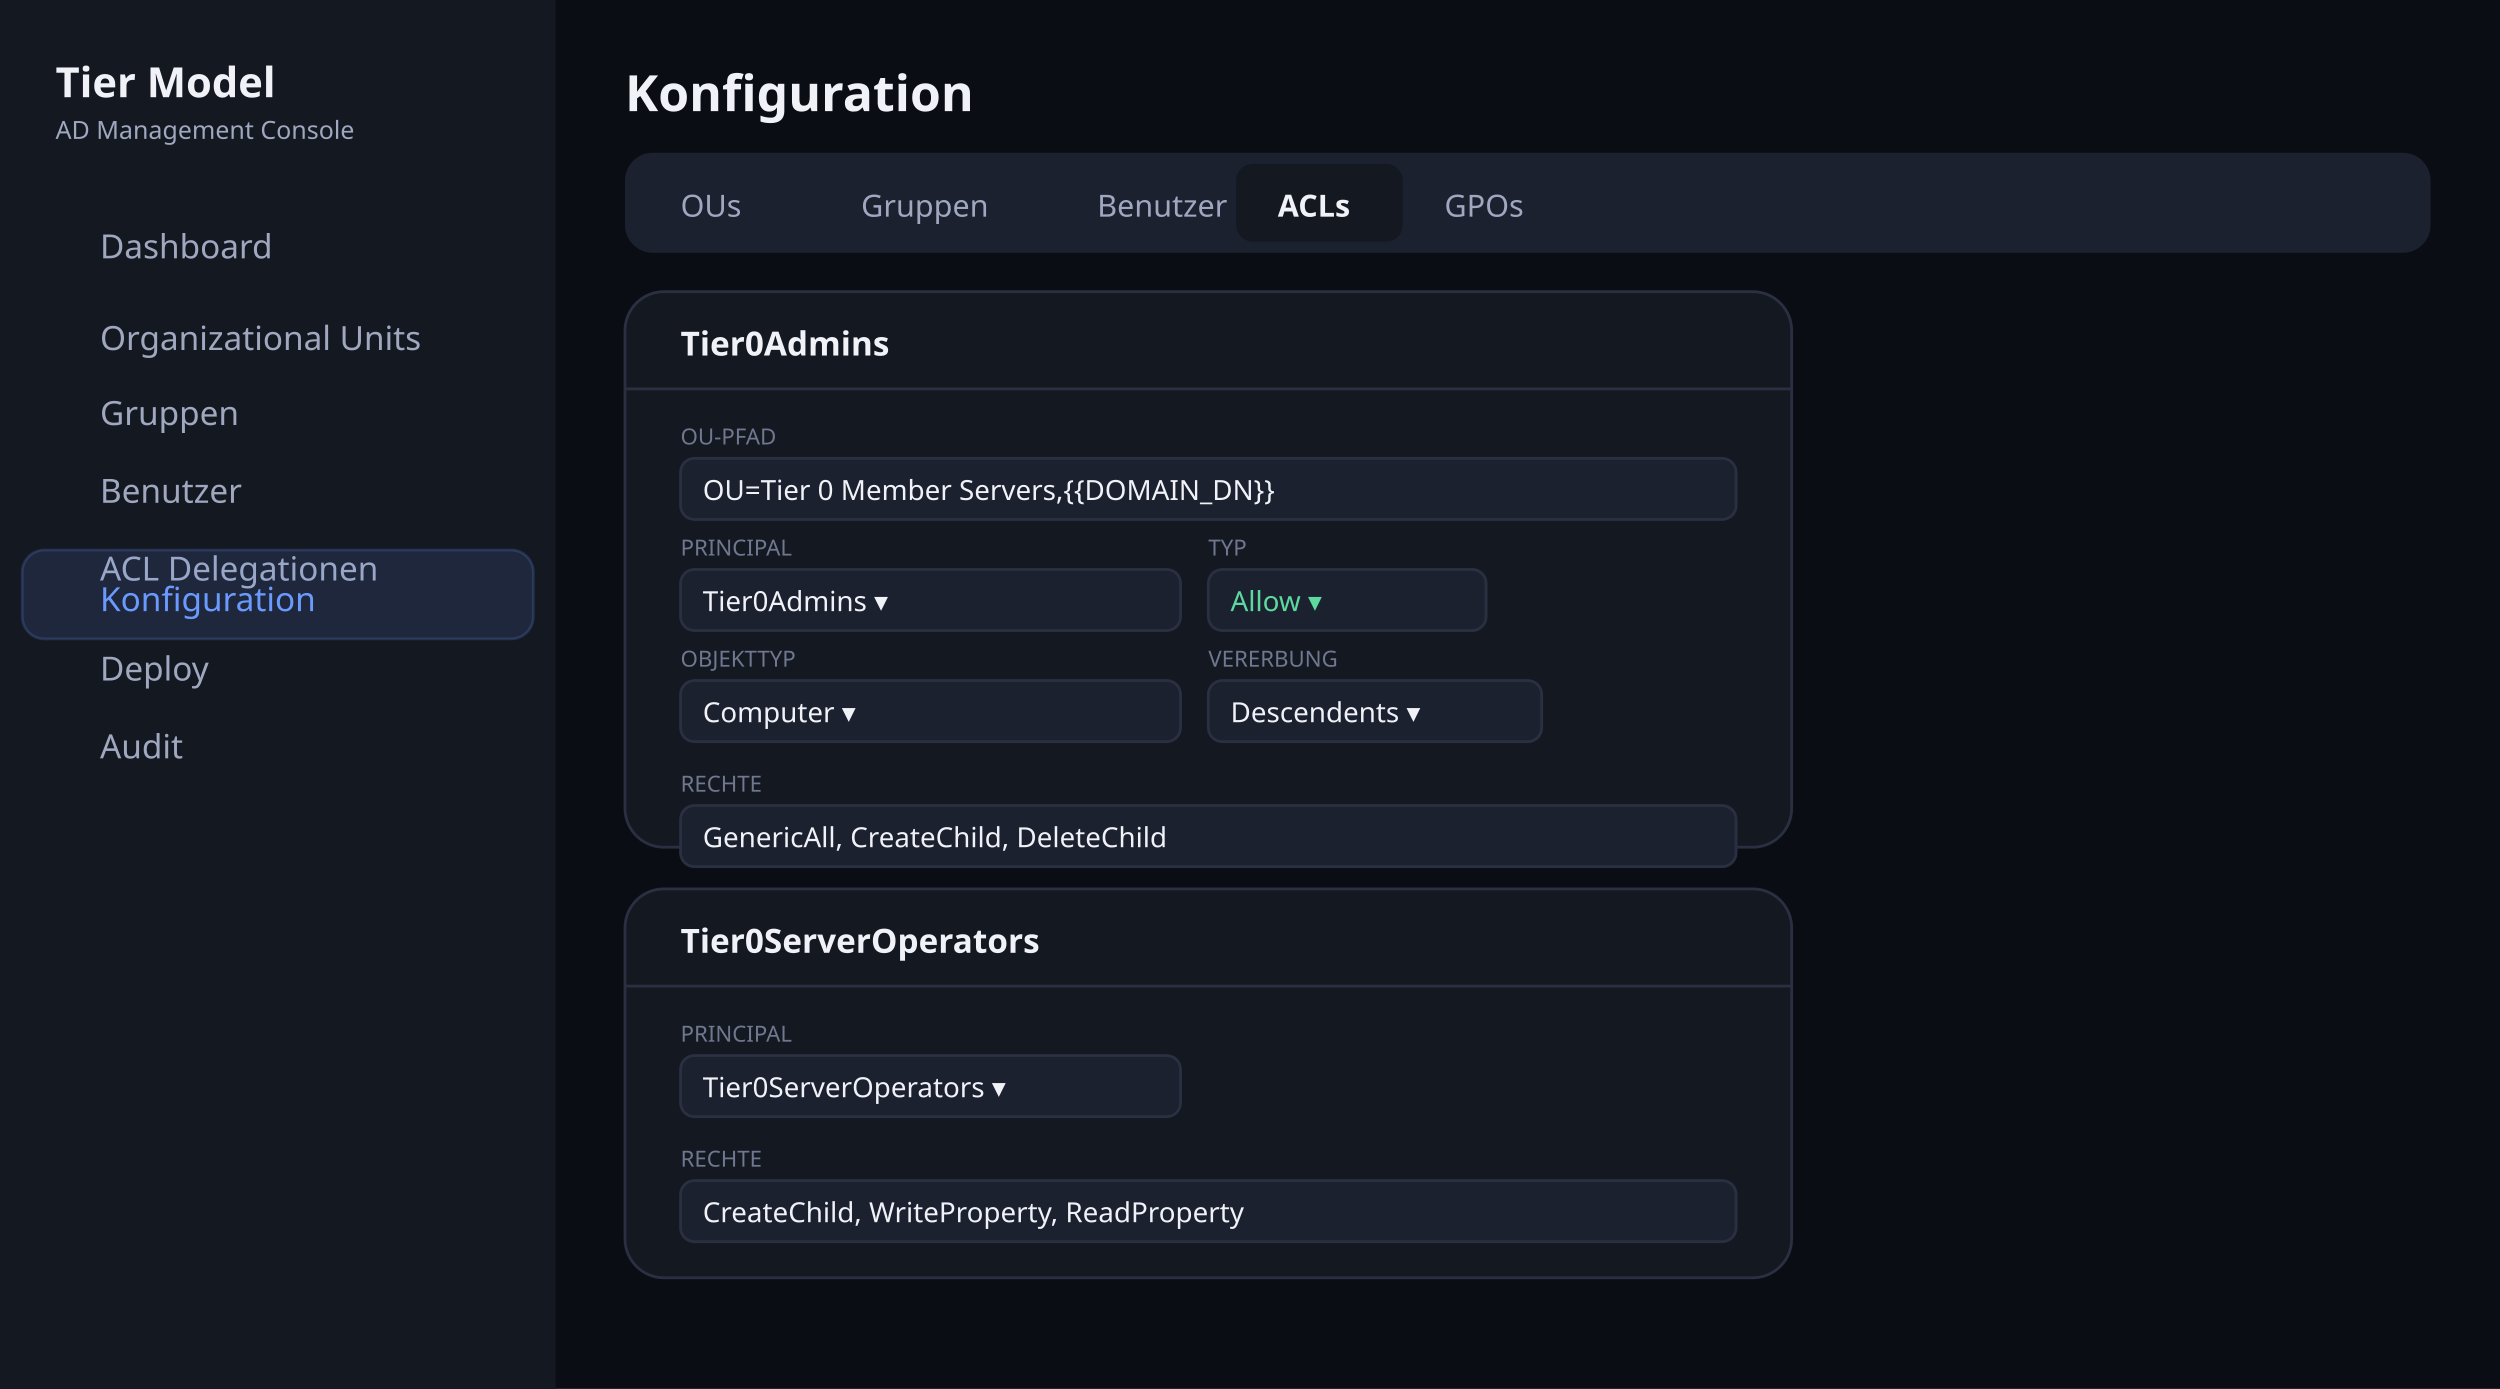
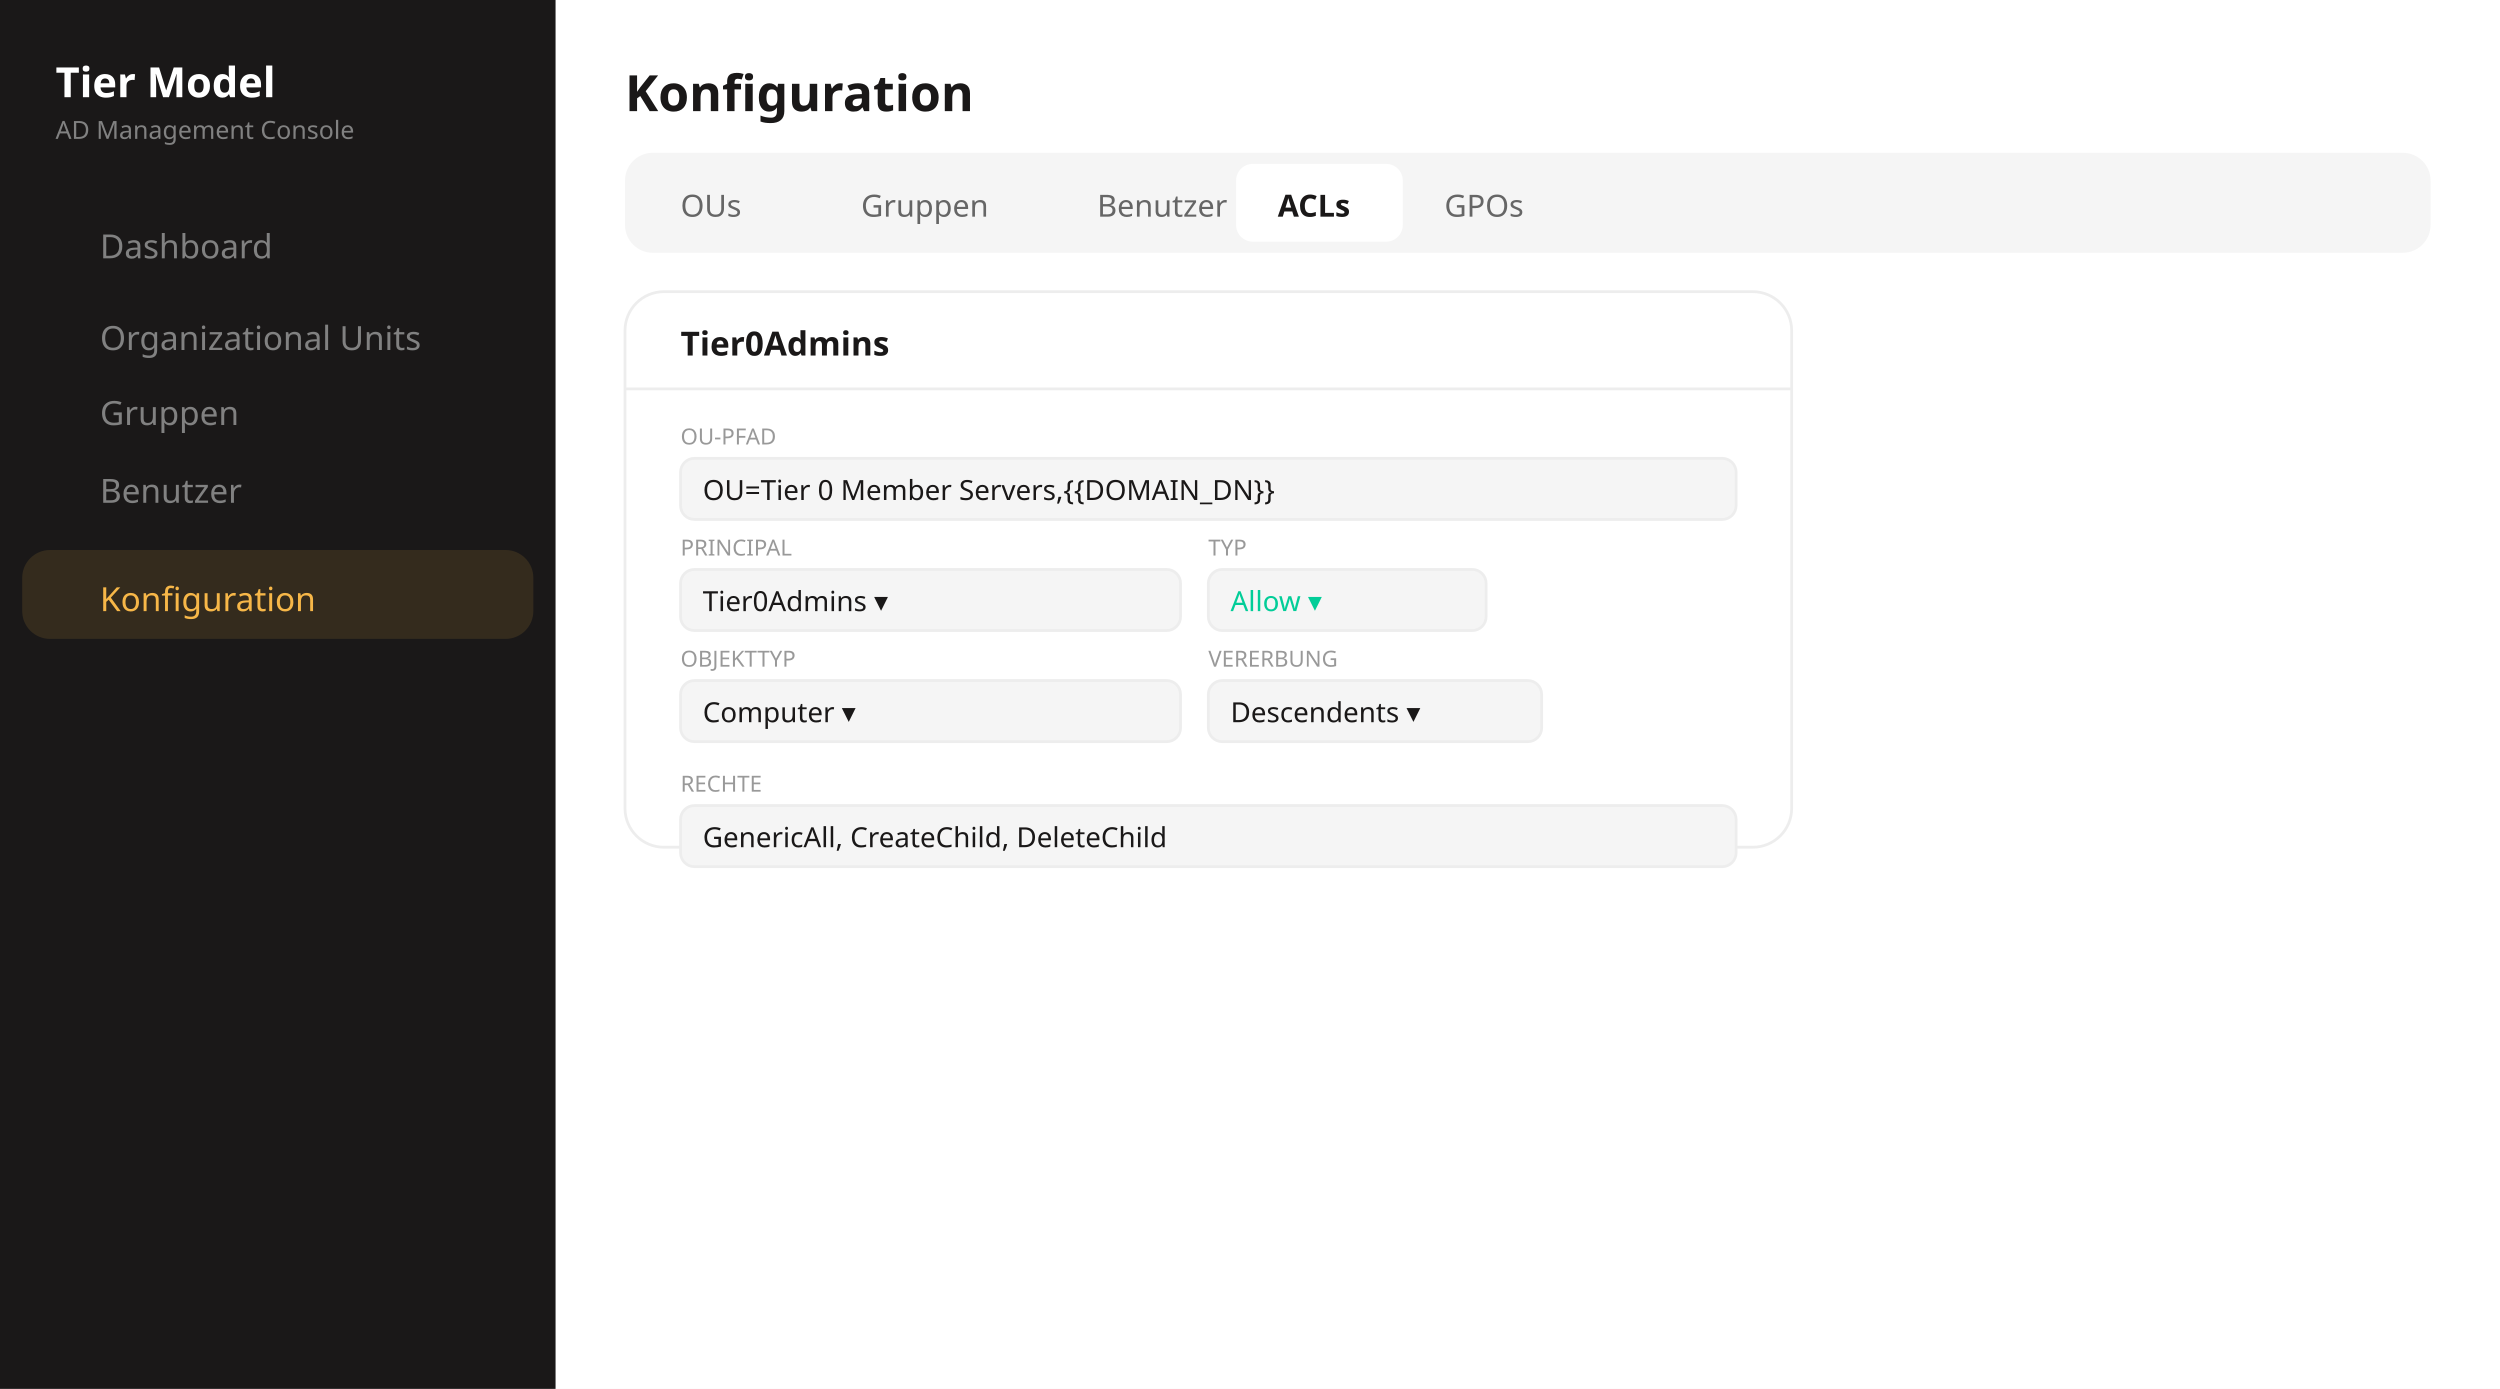
<svg xmlns="http://www.w3.org/2000/svg" viewBox="0 0 900 500" font-family="Segoe UI, system-ui, sans-serif">
-   <rect width="900" height="500" fill="#0b0d14" />
-   <rect width="200" height="500" fill="#141821" />
-   <text x="20" y="35" fill="#f0f2f8" font-size="15" font-weight="700">Tier Model</text>
-   <text x="20" y="50" fill="#a0a8c0" font-size="9">AD Management Console</text>
-   <text x="36" y="93" fill="#a0a8c0" font-size="12">Dashboard</text>
-   <text x="36" y="126" fill="#a0a8c0" font-size="12">Organizational Units</text>
-   <text x="36" y="153" fill="#a0a8c0" font-size="12">Gruppen</text>
-   <text x="36" y="181" fill="#a0a8c0" font-size="12">Benutzer</text>
-   <text x="36" y="209" fill="#a0a8c0" font-size="12">ACL Delegationen</text>
-   <rect x="8" y="198" width="184" height="32" rx="8" fill="rgba(107,154,255,0.12)" stroke="rgba(107,154,255,0.2)" stroke-width="1" />
-   <text x="36" y="220" fill="#6b9aff" font-size="12" font-weight="500">Konfiguration</text>
-   <text x="36" y="245" fill="#a0a8c0" font-size="12">Deploy</text>
-   <text x="36" y="273" fill="#a0a8c0" font-size="12">Audit</text>
-   <text x="225" y="40" fill="#f0f2f8" font-size="18" font-weight="700">Konfiguration</text>
-   <rect x="225" y="55" width="650" height="36" rx="10" fill="#1c2130" />
-   <text x="245" y="78" fill="#a0a8c0" font-size="11">OUs</text>
-   <text x="310" y="78" fill="#a0a8c0" font-size="11">Gruppen</text>
-   <text x="395" y="78" fill="#a0a8c0" font-size="11">Benutzer</text>
-   <rect x="445" y="59" width="60" height="28" rx="6" fill="#141821" />
-   <text x="460" y="78" fill="#f0f2f8" font-size="11" font-weight="600">ACLs</text>
-   <text x="520" y="78" fill="#a0a8c0" font-size="11">GPOs</text>
-   <rect x="225" y="105" width="420" height="200" rx="14" fill="#141821" stroke="#2a3042" stroke-width="1" />
-   <line x1="225" y1="140" x2="645" y2="140" stroke="#2a3042" stroke-width="1" />
-   <text x="245" y="128" fill="#f0f2f8" font-size="12" font-weight="600">Tier0Admins</text>
-   <text x="245" y="160" fill="#707890" font-size="8">OU-PFAD</text>
-   <rect x="245" y="165" width="380" height="22" rx="5" fill="#1c2130" stroke="#2a3042" stroke-width="1" />
-   <text x="253" y="180" fill="#f0f2f8" font-size="10">OU=Tier 0 Member Servers,{{DOMAIN_DN}}</text>
-   <text x="245" y="200" fill="#707890" font-size="8">PRINCIPAL</text>
-   <rect x="245" y="205" width="180" height="22" rx="5" fill="#1c2130" stroke="#2a3042" stroke-width="1" />
-   <text x="253" y="220" fill="#f0f2f8" font-size="10">Tier0Admins ▾</text>
-   <text x="435" y="200" fill="#707890" font-size="8">TYP</text>
-   <rect x="435" y="205" width="100" height="22" rx="5" fill="#1c2130" stroke="#2a3042" stroke-width="1" />
-   <text x="443" y="220" fill="#5dd9a0" font-size="10">Allow ▾</text>
-   <text x="245" y="240" fill="#707890" font-size="8">OBJEKTTYP</text>
-   <rect x="245" y="245" width="180" height="22" rx="5" fill="#1c2130" stroke="#2a3042" stroke-width="1" />
-   <text x="253" y="260" fill="#f0f2f8" font-size="10">Computer ▾</text>
-   <text x="435" y="240" fill="#707890" font-size="8">VERERBUNG</text>
-   <rect x="435" y="245" width="120" height="22" rx="5" fill="#1c2130" stroke="#2a3042" stroke-width="1" />
-   <text x="443" y="260" fill="#f0f2f8" font-size="10">Descendents ▾</text>
-   <text x="245" y="285" fill="#707890" font-size="8">RECHTE</text>
-   <rect x="245" y="290" width="380" height="22" rx="5" fill="#1c2130" stroke="#2a3042" stroke-width="1" />
-   <text x="253" y="305" fill="#f0f2f8" font-size="10">GenericAll, CreateChild, DeleteChild</text>
-   <rect x="225" y="320" width="420" height="140" rx="14" fill="#141821" stroke="#2a3042" stroke-width="1" />
-   <line x1="225" y1="355" x2="645" y2="355" stroke="#2a3042" stroke-width="1" />
-   <text x="245" y="343" fill="#f0f2f8" font-size="12" font-weight="600">Tier0ServerOperators</text>
-   <text x="245" y="375" fill="#707890" font-size="8">PRINCIPAL</text>
-   <rect x="245" y="380" width="180" height="22" rx="5" fill="#1c2130" stroke="#2a3042" stroke-width="1" />
-   <text x="253" y="395" fill="#f0f2f8" font-size="10">Tier0ServerOperators ▾</text>
-   <text x="245" y="420" fill="#707890" font-size="8">RECHTE</text>
-   <rect x="245" y="425" width="380" height="22" rx="5" fill="#1c2130" stroke="#2a3042" stroke-width="1" />
-   <text x="253" y="440" fill="#f0f2f8" font-size="10">CreateChild, WriteProperty, ReadProperty</text>
+   <rect width="900" height="500" fill="#ffffff" />
+   <rect width="200" height="500" fill="#1a1818" />
+   <text x="20" y="35" fill="#ffffff" font-size="15" font-weight="700">Tier Model</text>
+   <text x="20" y="50" fill="#818181" font-size="9">AD Management Console</text>
+   <text x="36" y="93" fill="#818181" font-size="12">Dashboard</text>
+   <text x="36" y="126" fill="#818181" font-size="12">Organizational Units</text>
+   <text x="36" y="153" fill="#818181" font-size="12">Gruppen</text>
+   <text x="36" y="181" fill="#818181" font-size="12">Benutzer</text>
+   <rect x="8" y="198" width="184" height="32" rx="10" fill="rgba(247,183,72,0.12)" />
+   <text x="36" y="220" fill="#f7b748" font-size="12" font-weight="500">Konfiguration</text>
+   <text x="225" y="40" fill="#1a1818" font-size="18" font-weight="700">Konfiguration</text>
+   <rect x="225" y="55" width="650" height="36" rx="10" fill="#f5f5f5" />
+   <text x="245" y="78" fill="#666666" font-size="11">OUs</text>
+   <text x="310" y="78" fill="#666666" font-size="11">Gruppen</text>
+   <text x="395" y="78" fill="#666666" font-size="11">Benutzer</text>
+   <rect x="445" y="59" width="60" height="28" rx="6" fill="#ffffff" />
+   <text x="460" y="78" fill="#1a1818" font-size="11" font-weight="600">ACLs</text>
+   <text x="520" y="78" fill="#666666" font-size="11">GPOs</text>
+   <rect x="225" y="105" width="420" height="200" rx="14" fill="#ffffff" stroke="#ededed" stroke-width="1" />
+   <line x1="225" y1="140" x2="645" y2="140" stroke="#ededed" stroke-width="1" />
+   <text x="245" y="128" fill="#1a1818" font-size="12" font-weight="600">Tier0Admins</text>
+   <text x="245" y="160" fill="#999999" font-size="8">OU-PFAD</text>
+   <rect x="245" y="165" width="380" height="22" rx="5" fill="#f5f5f5" stroke="#ededed" stroke-width="1" />
+   <text x="253" y="180" fill="#1a1818" font-size="10">OU=Tier 0 Member Servers,{{DOMAIN_DN}}</text>
+   <text x="245" y="200" fill="#999999" font-size="8">PRINCIPAL</text>
+   <rect x="245" y="205" width="180" height="22" rx="5" fill="#f5f5f5" stroke="#ededed" stroke-width="1" />
+   <text x="253" y="220" fill="#1a1818" font-size="10">Tier0Admins ▾</text>
+   <text x="435" y="200" fill="#999999" font-size="8">TYP</text>
+   <rect x="435" y="205" width="100" height="22" rx="5" fill="#f5f5f5" stroke="#ededed" stroke-width="1" />
+   <text x="443" y="220" fill="#02cd98" font-size="10">Allow ▾</text>
+   <text x="245" y="240" fill="#999999" font-size="8">OBJEKTTYP</text>
+   <rect x="245" y="245" width="180" height="22" rx="5" fill="#f5f5f5" stroke="#ededed" stroke-width="1" />
+   <text x="253" y="260" fill="#1a1818" font-size="10">Computer ▾</text>
+   <text x="435" y="240" fill="#999999" font-size="8">VERERBUNG</text>
+   <rect x="435" y="245" width="120" height="22" rx="5" fill="#f5f5f5" stroke="#ededed" stroke-width="1" />
+   <text x="443" y="260" fill="#1a1818" font-size="10">Descendents ▾</text>
+   <text x="245" y="285" fill="#999999" font-size="8">RECHTE</text>
+   <rect x="245" y="290" width="380" height="22" rx="5" fill="#f5f5f5" stroke="#ededed" stroke-width="1" />
+   <text x="253" y="305" fill="#1a1818" font-size="10">GenericAll, CreateChild, DeleteChild</text>
</svg>
